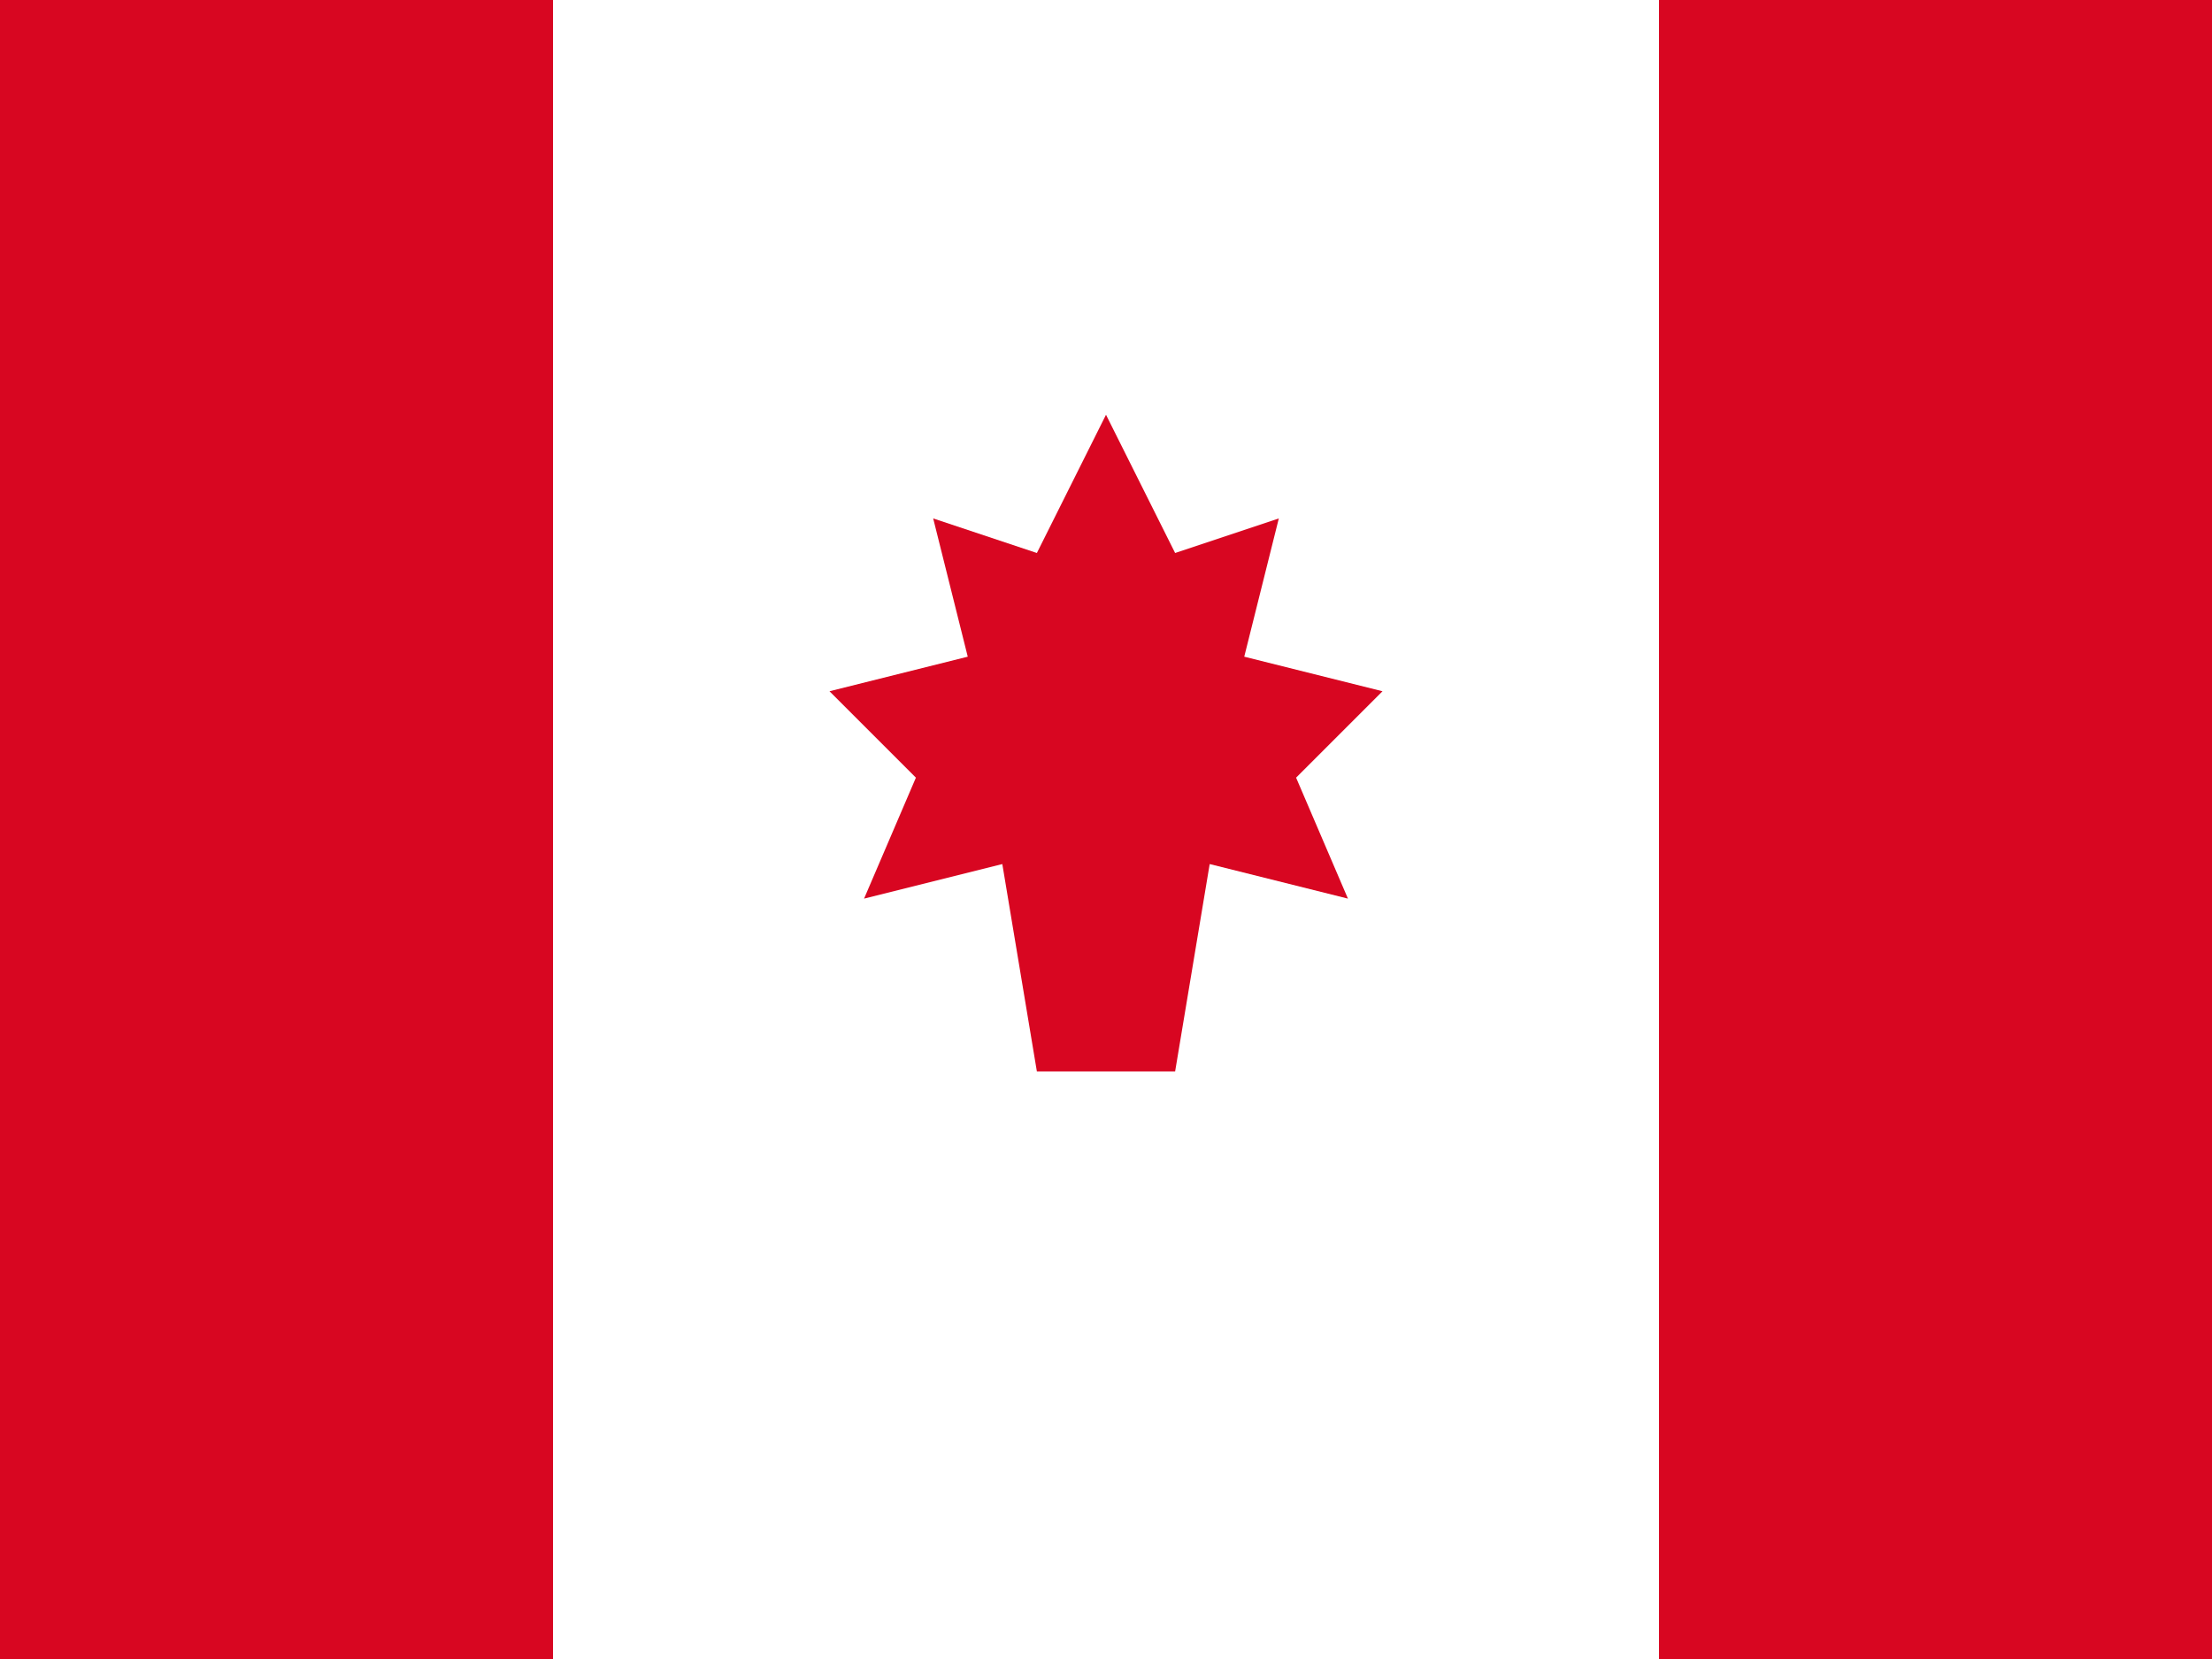
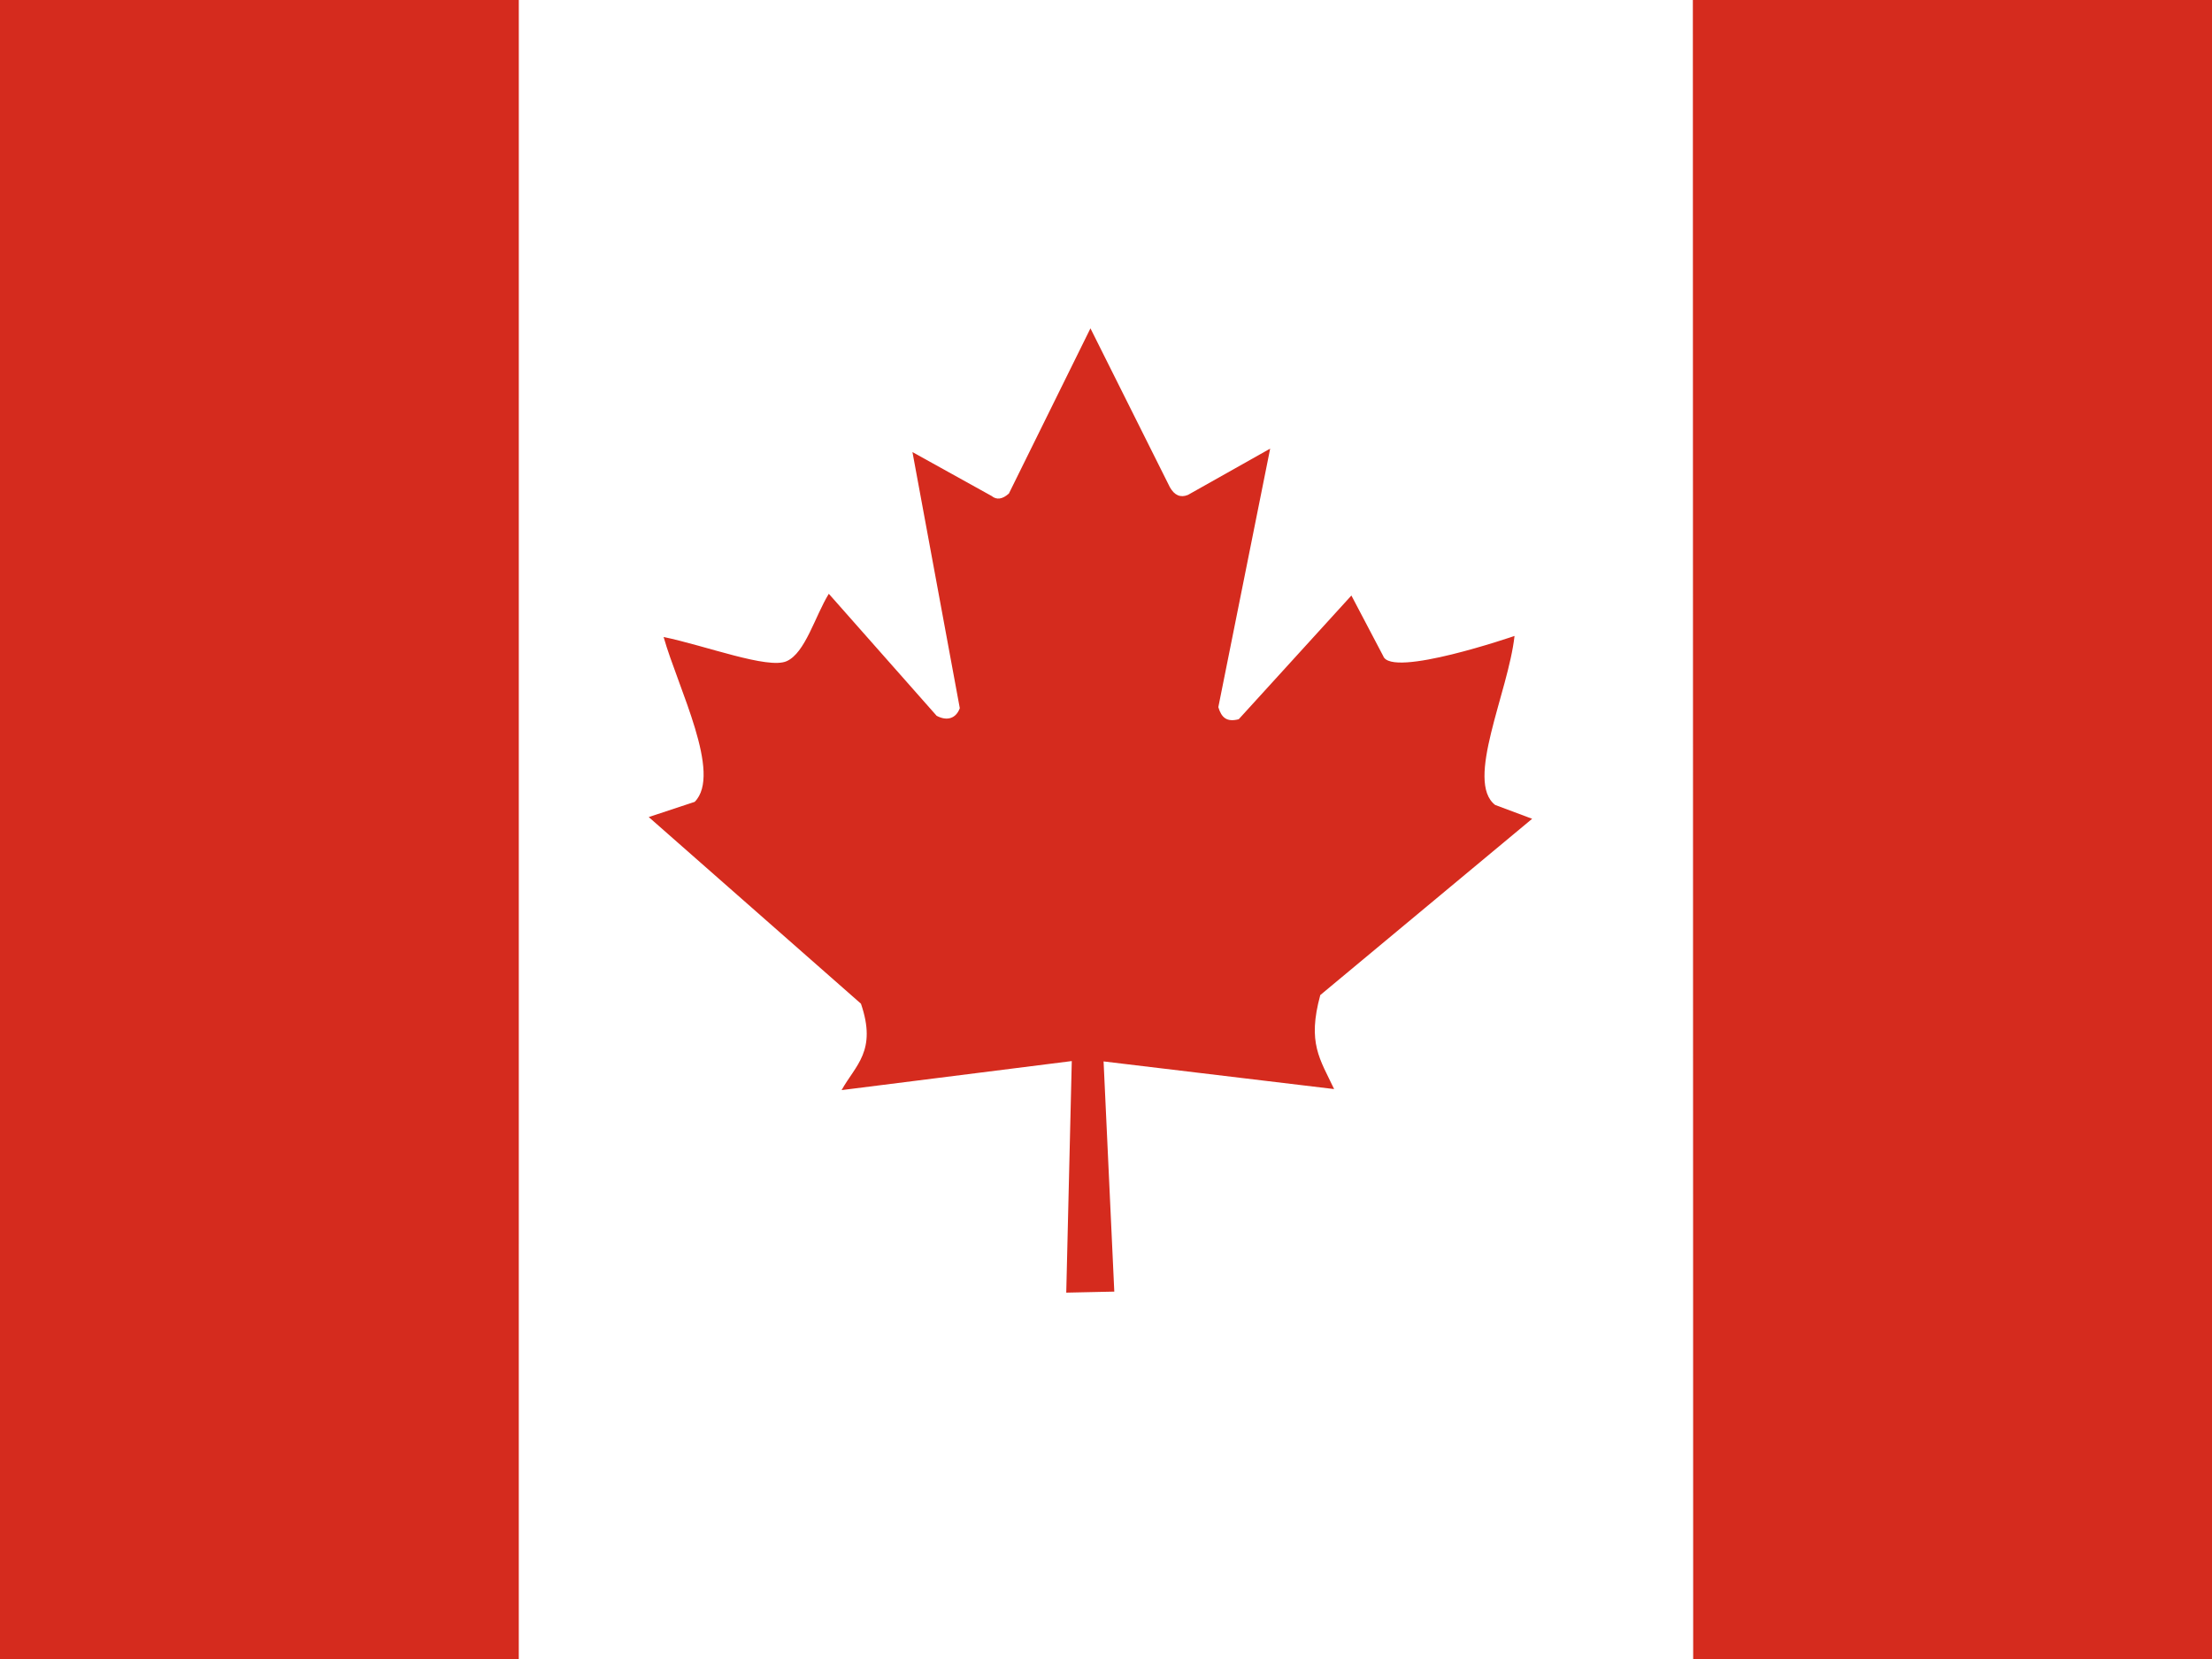
- <svg xmlns="http://www.w3.org/2000/svg" viewBox="0 0 640 480" width="640" height="480">
-   <rect width="160" height="480" fill="#d80621" />
-   <rect x="160" width="320" height="480" fill="#ffffff" />
-   <rect x="480" width="160" height="480" fill="#d80621" />
-   <path d="M320 120 l20 40 30-10-10 40 40 10-25 25 15 35-40-10-10 60h-40l-10-60-40 10 15-35-25-25 40-10-10-40 30 10z" fill="#d80621" />
+ <svg xmlns="http://www.w3.org/2000/svg" id="flag-icons-ca" viewBox="0 0 640 480">
+   <path fill="#fff" d="M150.1 0h339.7v480H150z" />
+   <path fill="#d52b1e" d="M-19.7 0h169.8v480H-19.7zm509.5 0h169.8v480H489.9zM201 232l-13.3 4.4 61.4 54c4.7 13.7-1.6 17.8-5.6 25l66.6-8.4-1.6 67 13.9-.3-3.1-66.6 66.7 8c-4.1-8.7-7.8-13.3-4-27.2l61.3-51-10.7-4c-8.8-6.8 3.8-32.6 5.6-48.9 0 0-35.7 12.3-38 5.8l-9.2-17.5-32.6 35.8c-3.5.9-5-.5-5.9-3.5l15-74.8-23.8 13.4q-3.2 1.3-5.2-2.2l-23-46-23.6 47.8q-2.8 2.5-5 .7L264 130.8l13.7 74.1c-1.1 3-3.7 3.8-6.7 2.2l-31.2-35.3c-4 6.5-6.8 17.1-12.2 19.5s-23.5-4.5-35.6-7c4.2 14.8 17 39.6 9 47.7" />
</svg>
